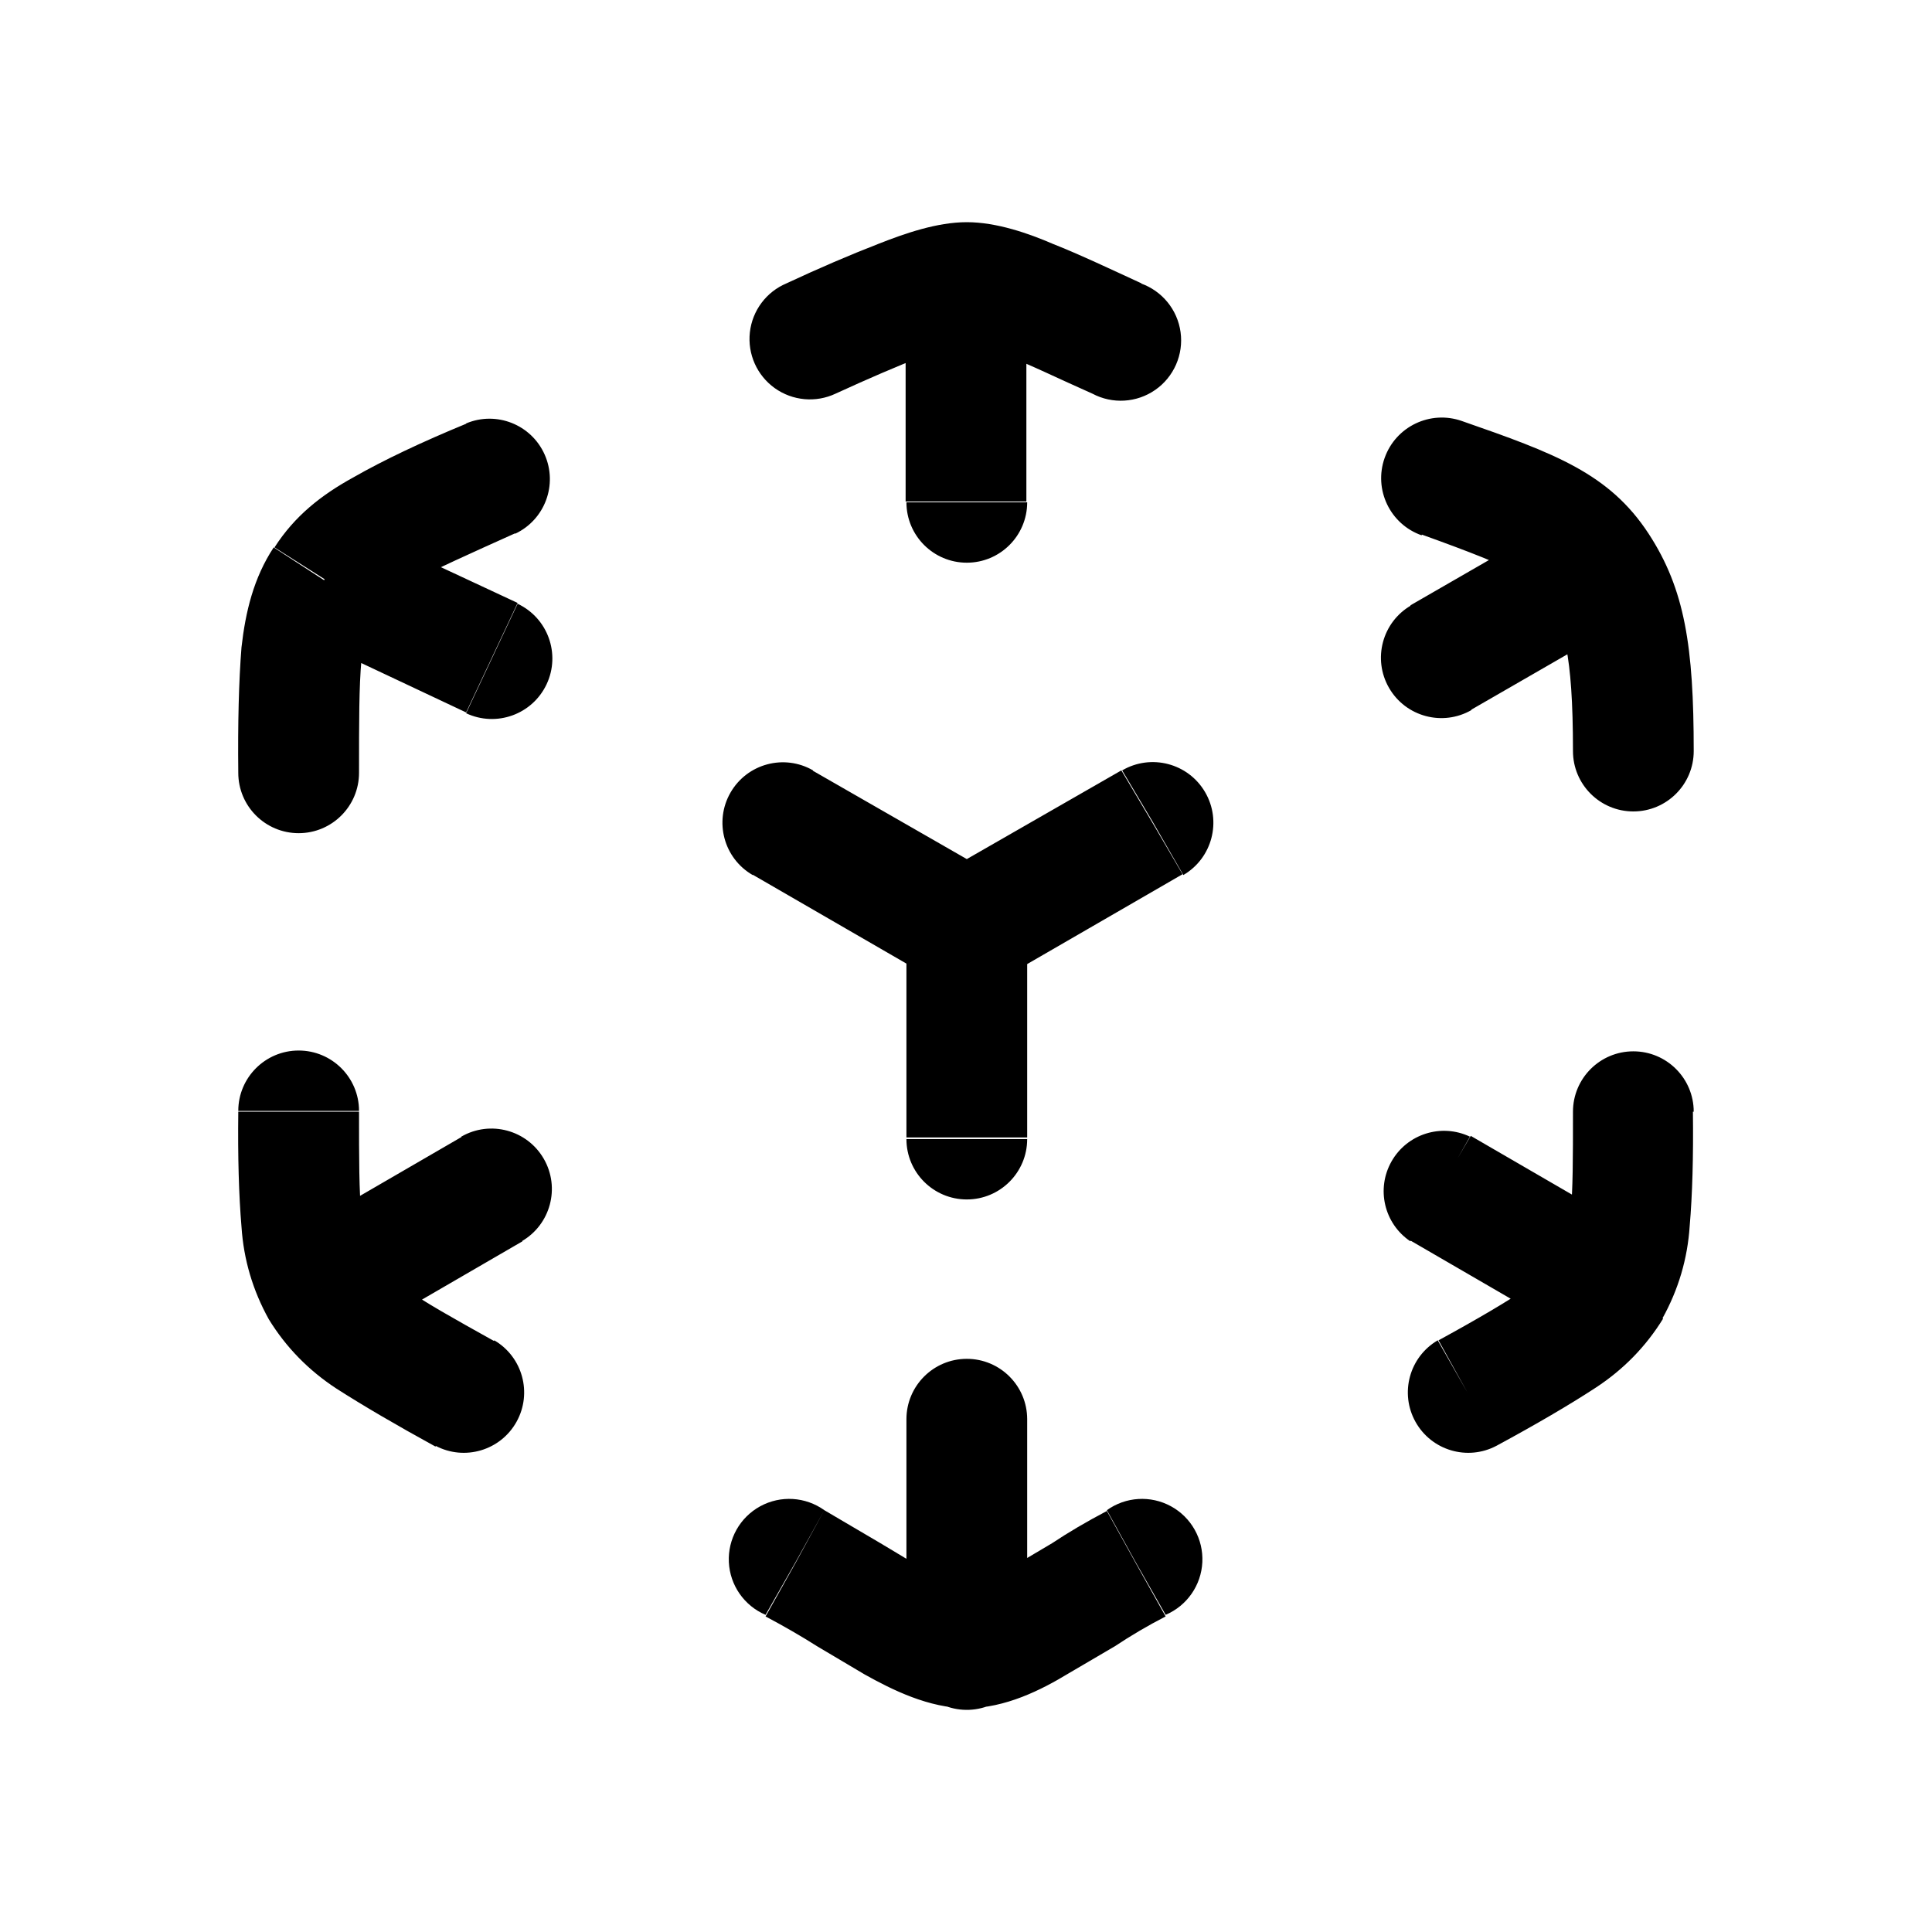
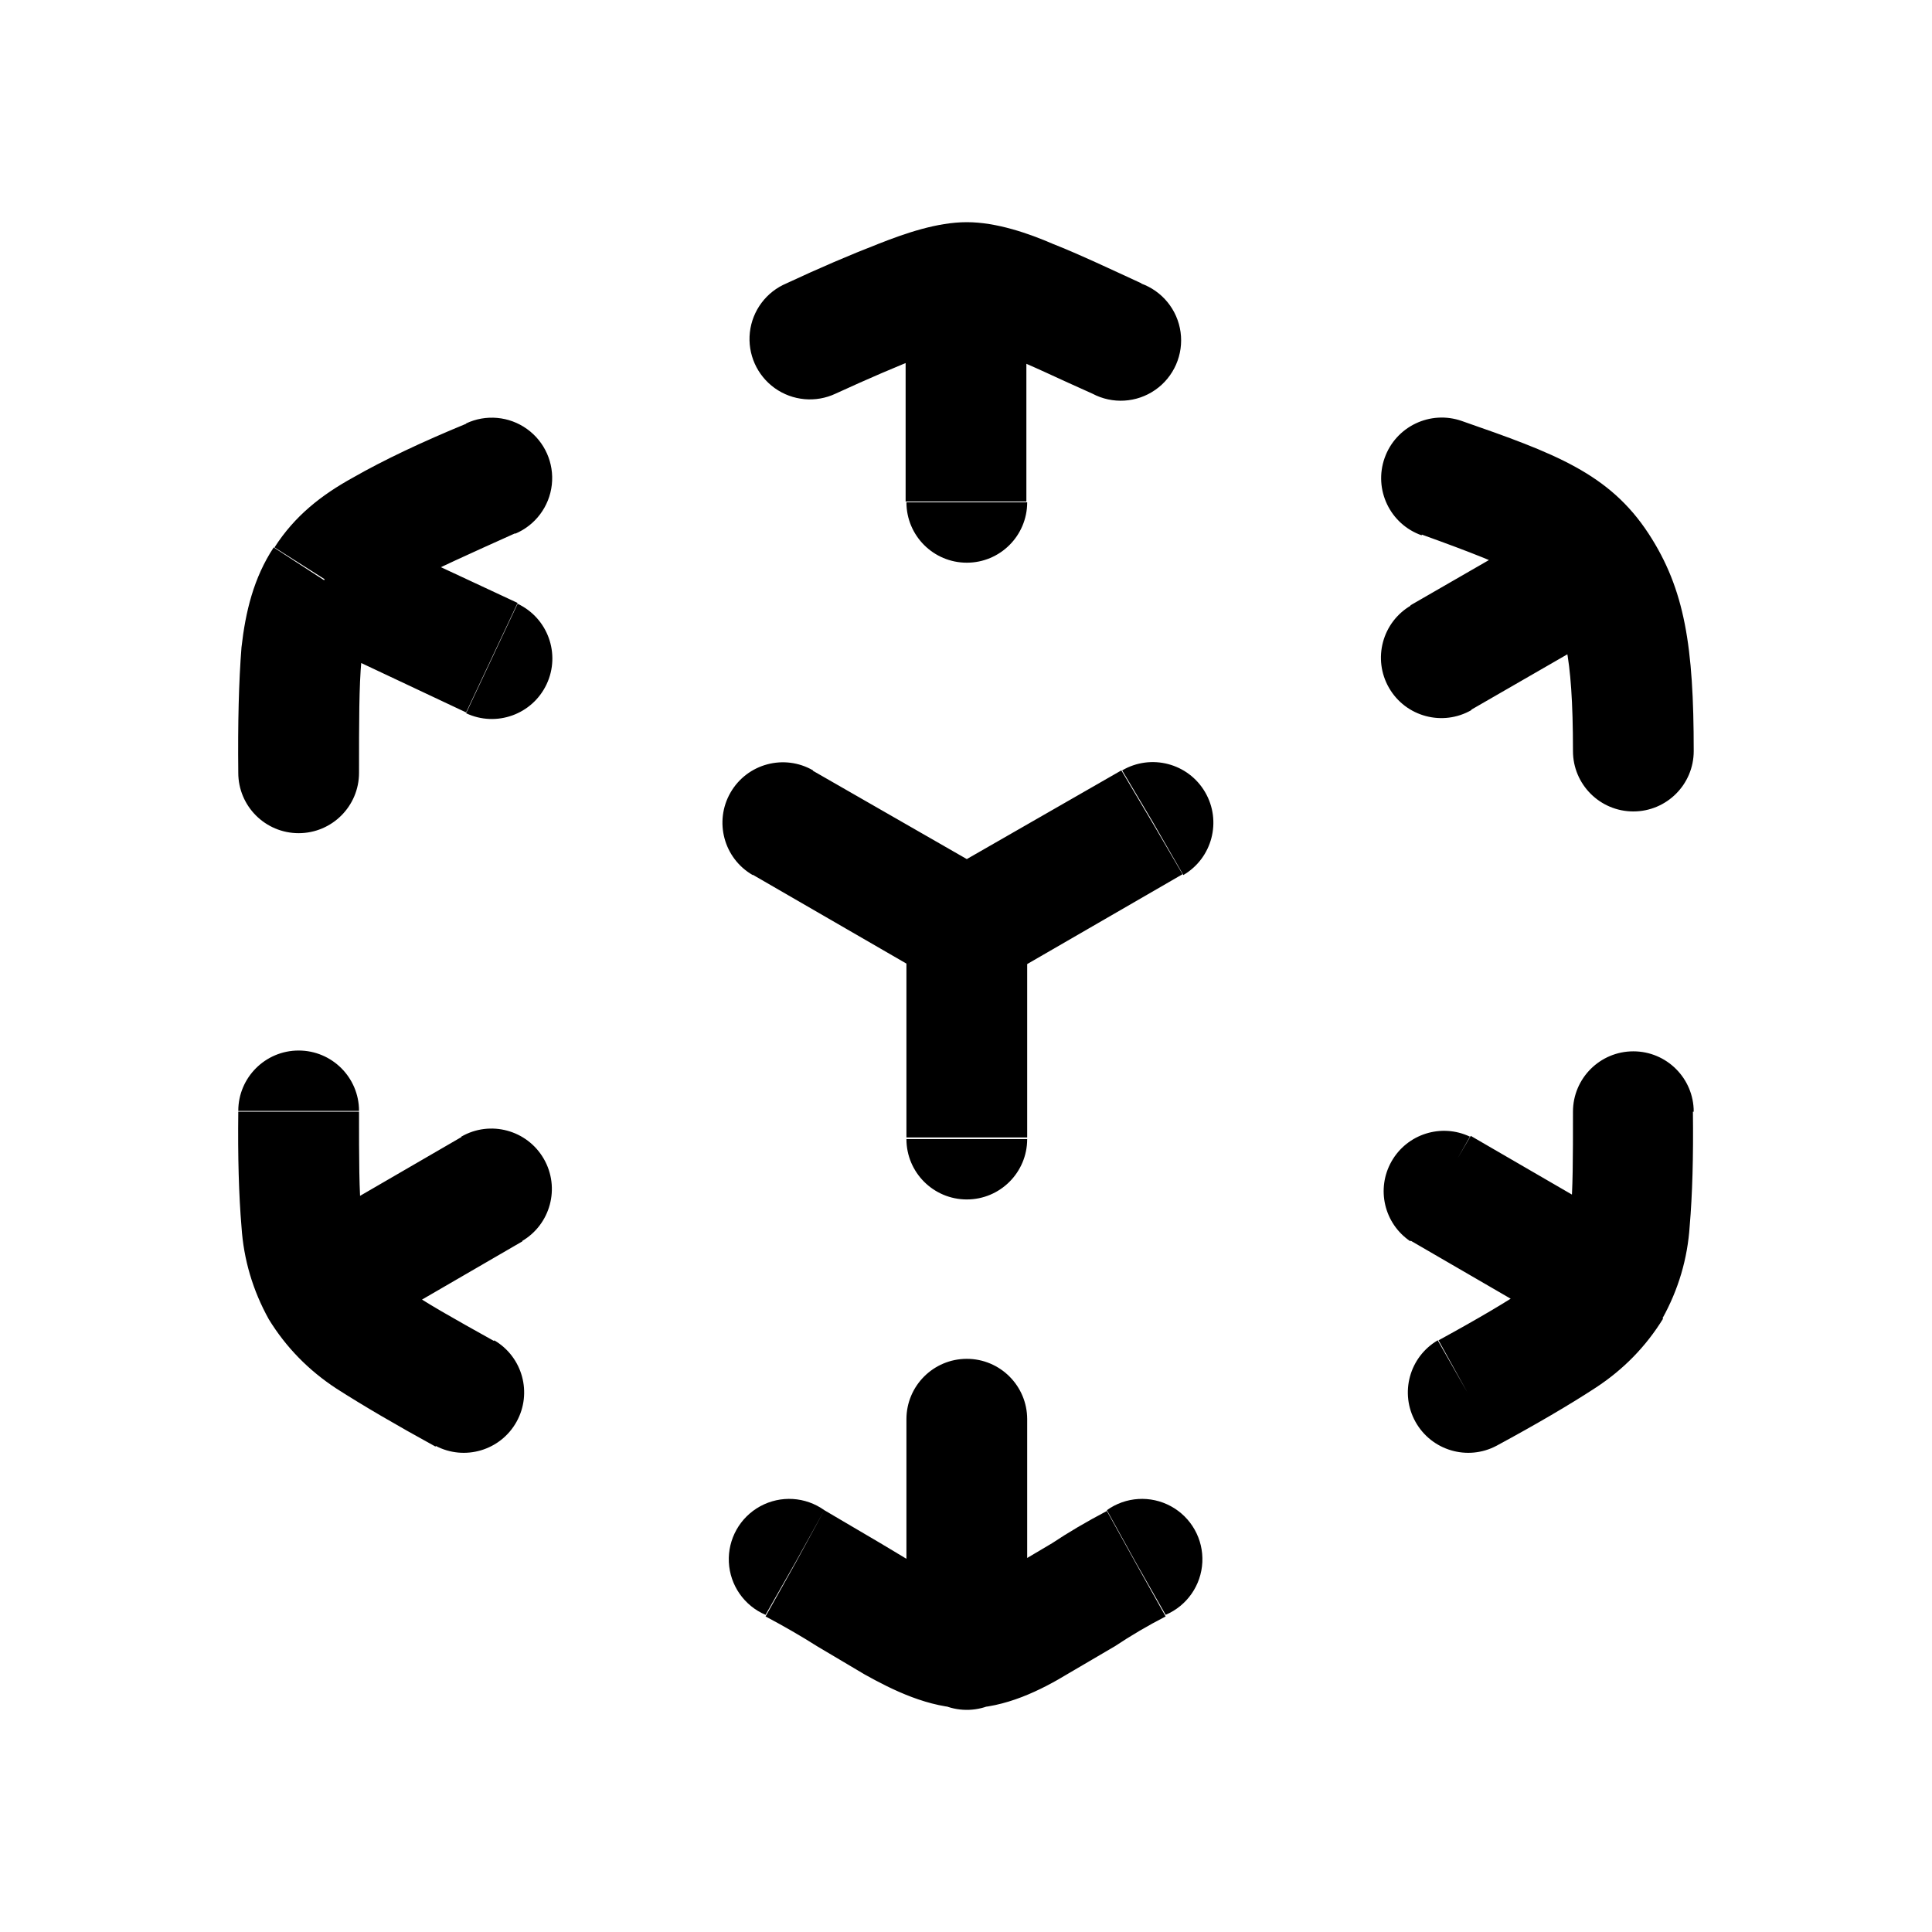
<svg xmlns="http://www.w3.org/2000/svg" width="24" height="24" viewBox="0 0 24 24" fill="none">
-   <path d="M19.54 9.33a.75.75 0 0 0 1.5 0zm-1.38-4.1a.75.75 0 1 0-.5 1.42l.25-.7zm-.3 11.42a.75.75 0 0 0 .73 1.31l-.36-.66zm3.18-2.84a.75.75 0 0 0-1.5 0zm-10.8 4.95a.75.75 0 1 0-.73 1.3l.37-.65zm4.24 1.3a.75.75 0 1 0-.73-1.3l.36.65zM4.46 13.8a.75.75 0 0 0-1.5 0zm.95 4.16a.75.75 0 0 0 .73-1.31l-.37.65zM6.4 6.63a.75.75 0 0 0-.61-1.37l.3.68zM2.96 9.6a.75.75 0 0 0 1.5 0zm6.81-6.08a.75.75 0 1 0 .61 1.37l-.3-.69zm2.24 0v-.76zm1.56 1.37a.75.75 0 1 0 .6-1.37l-.3.68zM10.1 9.57a.75.75 0 1 0-.75 1.3l.38-.66zm4.6 1.3a.75.75 0 1 0-.76-1.3l.38.64zm2.83-3.35a.75.75 0 0 0 .75 1.3l-.38-.65zM5.79 8.86a.75.75 0 1 0 .64-1.36l-.32.68zm5.47 5.29a.75.75 0 0 0 1.5 0zm1.5 3.48a.75.75 0 1 0-1.5 0zm-1.5 2.89a.75.75 0 0 0 1.5-.06l-.75.03zm7-6.4a.75.75 0 0 0-.74 1.3l.37-.65zm-11.78 1.3a.75.75 0 1 0-.75-1.3l.38.65zm4.78-9.18a.75.75 0 0 0 1.5 0zm9.03 3.09h.75c0-1.3-.11-2.01-.56-2.7l-.63.41-.63.41c.2.3.32.65.32 1.88zm-2.38-3.39-.25.7c1.25.45 1.4.56 1.56.81l.63-.4.63-.42c-.49-.75-1.17-1-2.32-1.4zm.32 11.36.36.66q.74-.4 1.23-.72.52-.34.84-.86l-.65-.38-.64-.38c-.07.1-.17.22-.4.38q-.35.24-1.1.65zm2.06-3.5h-.75c0 .6 0 .98-.03 1.28-.03.29-.08.43-.14.54L20 16l.65.38q.3-.54.34-1.15.05-.58.04-1.42zM9.88 19.42l-.37.66q.34.18.64.37l.59.35c.34.19.8.42 1.27.42v-1.5c-.04 0-.18-.03-.54-.23l-.55-.33-.68-.4zm4.23 0-.36-.65q-.38.2-.68.4l-.54.32c-.35.2-.48.23-.52.23v1.5c.48 0 .93-.23 1.26-.43l.58-.34q.3-.2.63-.37zm-2.1 1.05v-.75 1.5-1.5zv.75-1.5 1.5zm-8.3-6.66h-.75q-.01.84.04 1.43.04.61.34 1.15l.65-.38.64-.38c-.06-.11-.11-.25-.14-.54s-.03-.69-.03-1.28zm2.06 3.5.37-.65c-.52-.29-.86-.48-1.1-.65a1 1 0 0 1-.4-.38l-.65.38-.65.38q.32.52.84.86.5.32 1.23.72zM6.1 5.94l-.3-.68q-.85.35-1.41.67c-.4.22-.73.48-.98.87l.63.4.63.42c.08-.12.2-.23.46-.4.3-.16.68-.33 1.28-.6zM3.71 9.6h.75c0-.65 0-1.07.03-1.4.04-.32.1-.47.17-.58l-.63-.41-.63-.41c-.25.38-.35.8-.4 1.24q-.05.63-.04 1.56zm6.37-5.4.3.69q.61-.28 1.07-.46c.34-.13.5-.17.56-.17v-1.5c-.37 0-.77.14-1.1.27q-.54.21-1.14.49zm3.8 0 .3-.68c-.37-.17-.77-.36-1.1-.49-.3-.13-.7-.27-1.07-.27v1.5q.06-.02.5.16c.31.12.63.28 1.06.47zm-4.16 6.01-.38.65 2.3 1.33.37-.65.38-.65-2.3-1.32zm2.3 1.33.37.65 2.3-1.33-.38-.65-.38-.64-2.3 1.32zm5.87-3.37.38.65 1.96-1.13-.38-.65-.37-.65-1.96 1.13zM4.03 7.2l-.32.67 2.08.98.32-.68.32-.68-2.08-.97zm7.98 4.33h-.75v2.6h1.5v-2.6zm0 6.1h-.75v2.82h1.5v-2.83zm0 2.82-.75.03v.03l.75-.03.75-.03v-.03zm8-4.46.38-.65-2.12-1.23-.38.65-.37.65 2.12 1.23zM4 16l.37.65 2.12-1.23-.37-.65-.38-.65-2.12 1.23zm8-12.5h-.75v2.73h1.5V3.51z" fill="currentColor" />
+   <path d="M19.54 9.33a.75.75 0 0 0 1.5 0zm-1.38-4.1a.75.75 0 0 0-.5 1.42l.25-.7zm-.3 11.42a.75.75 0 0 0 .73 1.31l-.36-.66zm3.18-2.84a.75.75 0 0 0-1.5 0zm-10.8 4.95a.75.75 0 1 0-.73 1.3l.37-.65zm4.24 1.3a.75.75 0 1 0-.73-1.3l.36.65zM4.46 13.8a.75.75 0 0 0-1.5 0zm.95 4.16a.75.75 0 0 0 .73-1.31l-.37.65zM6.4 6.63a.75.75 0 1 0-.61-1.37l.3.68zM2.96 9.6a.75.75 0 0 0 1.5 0zm6.81-6.08a.75.75 0 1 0 .61 1.37l-.3-.69zm2.24 0v-.76zm1.56 1.37a.75.75 0 1 0 .6-1.37l-.3.68zM10.1 9.57a.75.75 0 1 0-.75 1.3l.38-.66zm4.6 1.3a.75.75 0 1 0-.76-1.3l.38.64zm2.83-3.35a.75.75 0 0 0 .75 1.3l-.38-.65zM5.79 8.86a.75.75 0 1 0 .64-1.36l-.32.68zm5.47 5.29a.75.75 0 0 0 1.5 0zm1.5 3.48a.75.75 0 1 0-1.5 0zm-1.5 2.89a.75.75 0 0 0 1.5-.06l-.75.03zm7-6.4a.75.75 0 0 0-.74 1.3l.37-.65zm-11.78 1.3a.75.75 0 1 0-.75-1.3l.38.65zm4.78-9.18a.75.75 0 0 0 1.5 0zm9.03 3.09h.75c0-1.3-.11-2.01-.56-2.7l-.63.41-.63.41c.2.3.32.65.32 1.88zm-2.38-3.39-.25.7c1.25.45 1.4.56 1.56.81l.63-.4.63-.42c-.49-.75-1.17-1-2.32-1.4zm.32 11.36.36.66q.74-.4 1.23-.72.52-.34.84-.86l-.65-.38-.64-.38c-.07.1-.17.22-.4.38q-.35.24-1.1.65zm2.06-3.5h-.75c0 .6 0 .98-.03 1.28-.03.29-.08.43-.14.54L20 16l.65.38q.3-.54.34-1.15.05-.58.04-1.42zM9.88 19.42l-.37.66q.34.18.64.37l.59.35c.34.19.8.42 1.27.42v-1.5c-.04 0-.18-.03-.54-.23l-.55-.33-.68-.4zm4.23 0-.36-.65q-.38.2-.68.4l-.54.32c-.35.2-.48.23-.52.23v1.5c.48 0 .93-.23 1.26-.43l.58-.34q.3-.2.63-.37zm-2.1 1.05v-.75 1.5-1.5zv.75-1.5 1.5zm-8.3-6.66h-.75q-.01.84.04 1.43.04.61.34 1.15l.65-.38.64-.38c-.06-.11-.11-.25-.14-.54s-.03-.69-.03-1.28zm2.06 3.5.37-.65c-.52-.29-.86-.48-1.1-.65a1 1 0 0 1-.4-.38l-.65.38-.65.38q.32.52.84.86.5.32 1.23.72zM6.1 5.94l-.3-.68q-.85.35-1.41.67c-.4.22-.73.48-.98.87l.63.4.63.42c.08-.12.2-.23.46-.4.3-.16.68-.33 1.28-.6zM3.71 9.6h.75c0-.65 0-1.07.03-1.4.04-.32.1-.47.17-.58l-.63-.41-.63-.41c-.25.38-.35.8-.4 1.24q-.05.63-.04 1.56zm6.37-5.4.3.69q.61-.28 1.07-.46c.34-.13.5-.17.56-.17v-1.5c-.37 0-.77.14-1.1.27q-.54.21-1.14.49zm3.8 0 .3-.68c-.37-.17-.77-.36-1.1-.49-.3-.13-.7-.27-1.07-.27v1.5q.06-.02.5.16c.31.12.63.28 1.06.47zm-4.16 6.01-.38.65 2.3 1.33.37-.65.38-.65-2.3-1.32zm2.3 1.33.37.65 2.3-1.33-.38-.65-.38-.64-2.3 1.32zm5.87-3.37.38.65 1.96-1.13-.38-.65-.37-.65-1.96 1.13zM4.03 7.2l-.32.67 2.08.98.32-.68.32-.68-2.08-.97zm7.98 4.33h-.75v2.6h1.5v-2.6zm0 6.1h-.75v2.82h1.5v-2.83zm0 2.82-.75.03v.03l.75-.03.75-.03v-.03zm8-4.46.38-.65-2.12-1.23-.38.65-.37.65 2.12 1.23zM4 16l.37.65 2.12-1.23-.37-.65-.38-.65-2.12 1.23zm8-12.5h-.75v2.73h1.5V3.51z" fill="currentColor" />
</svg>
